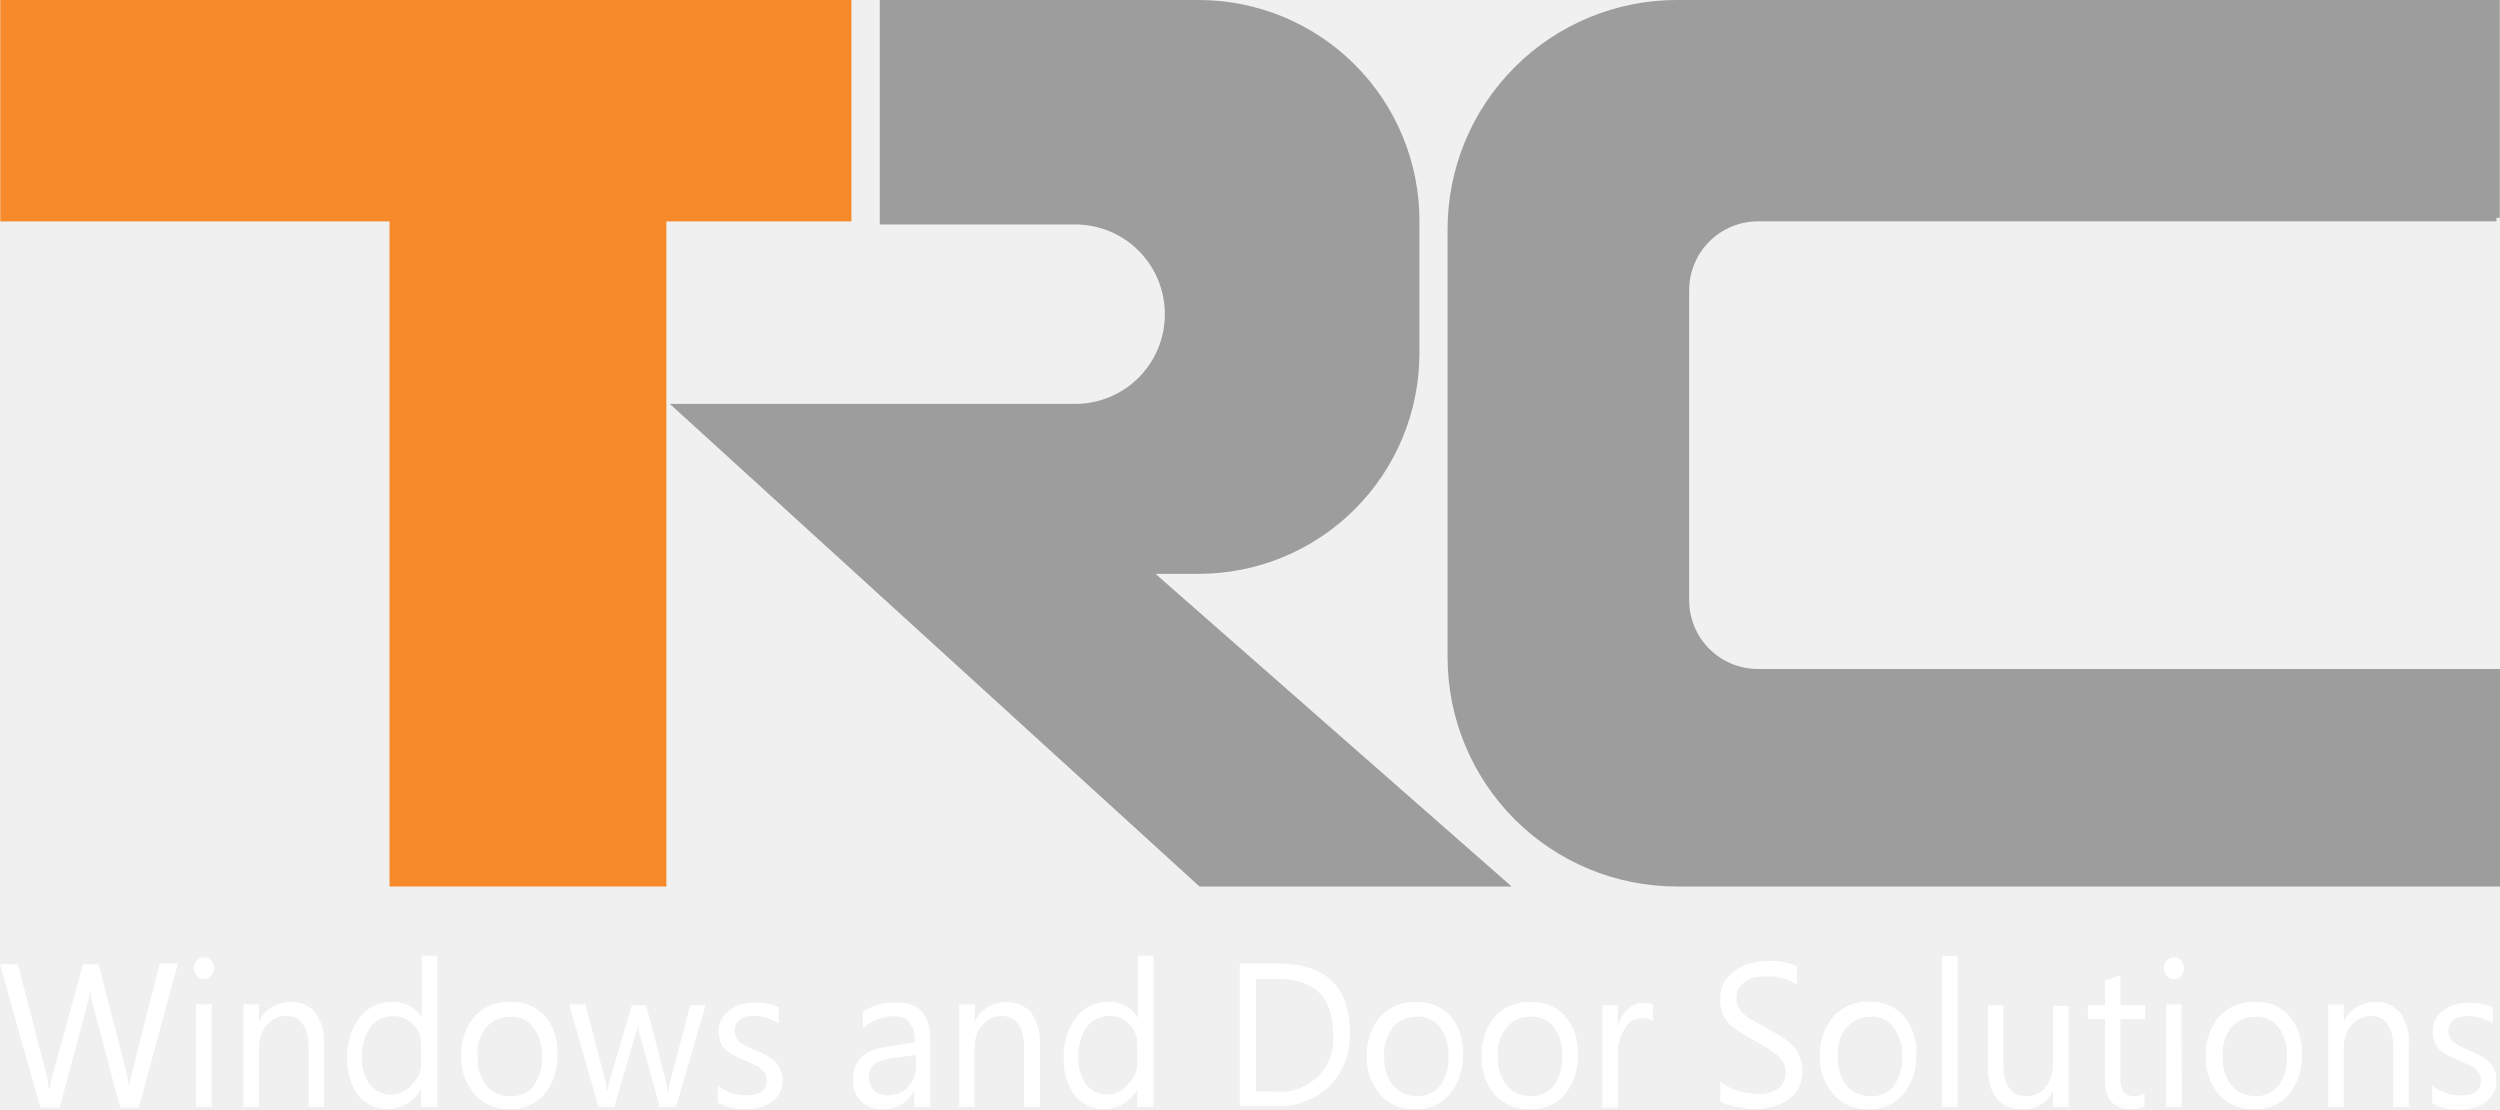
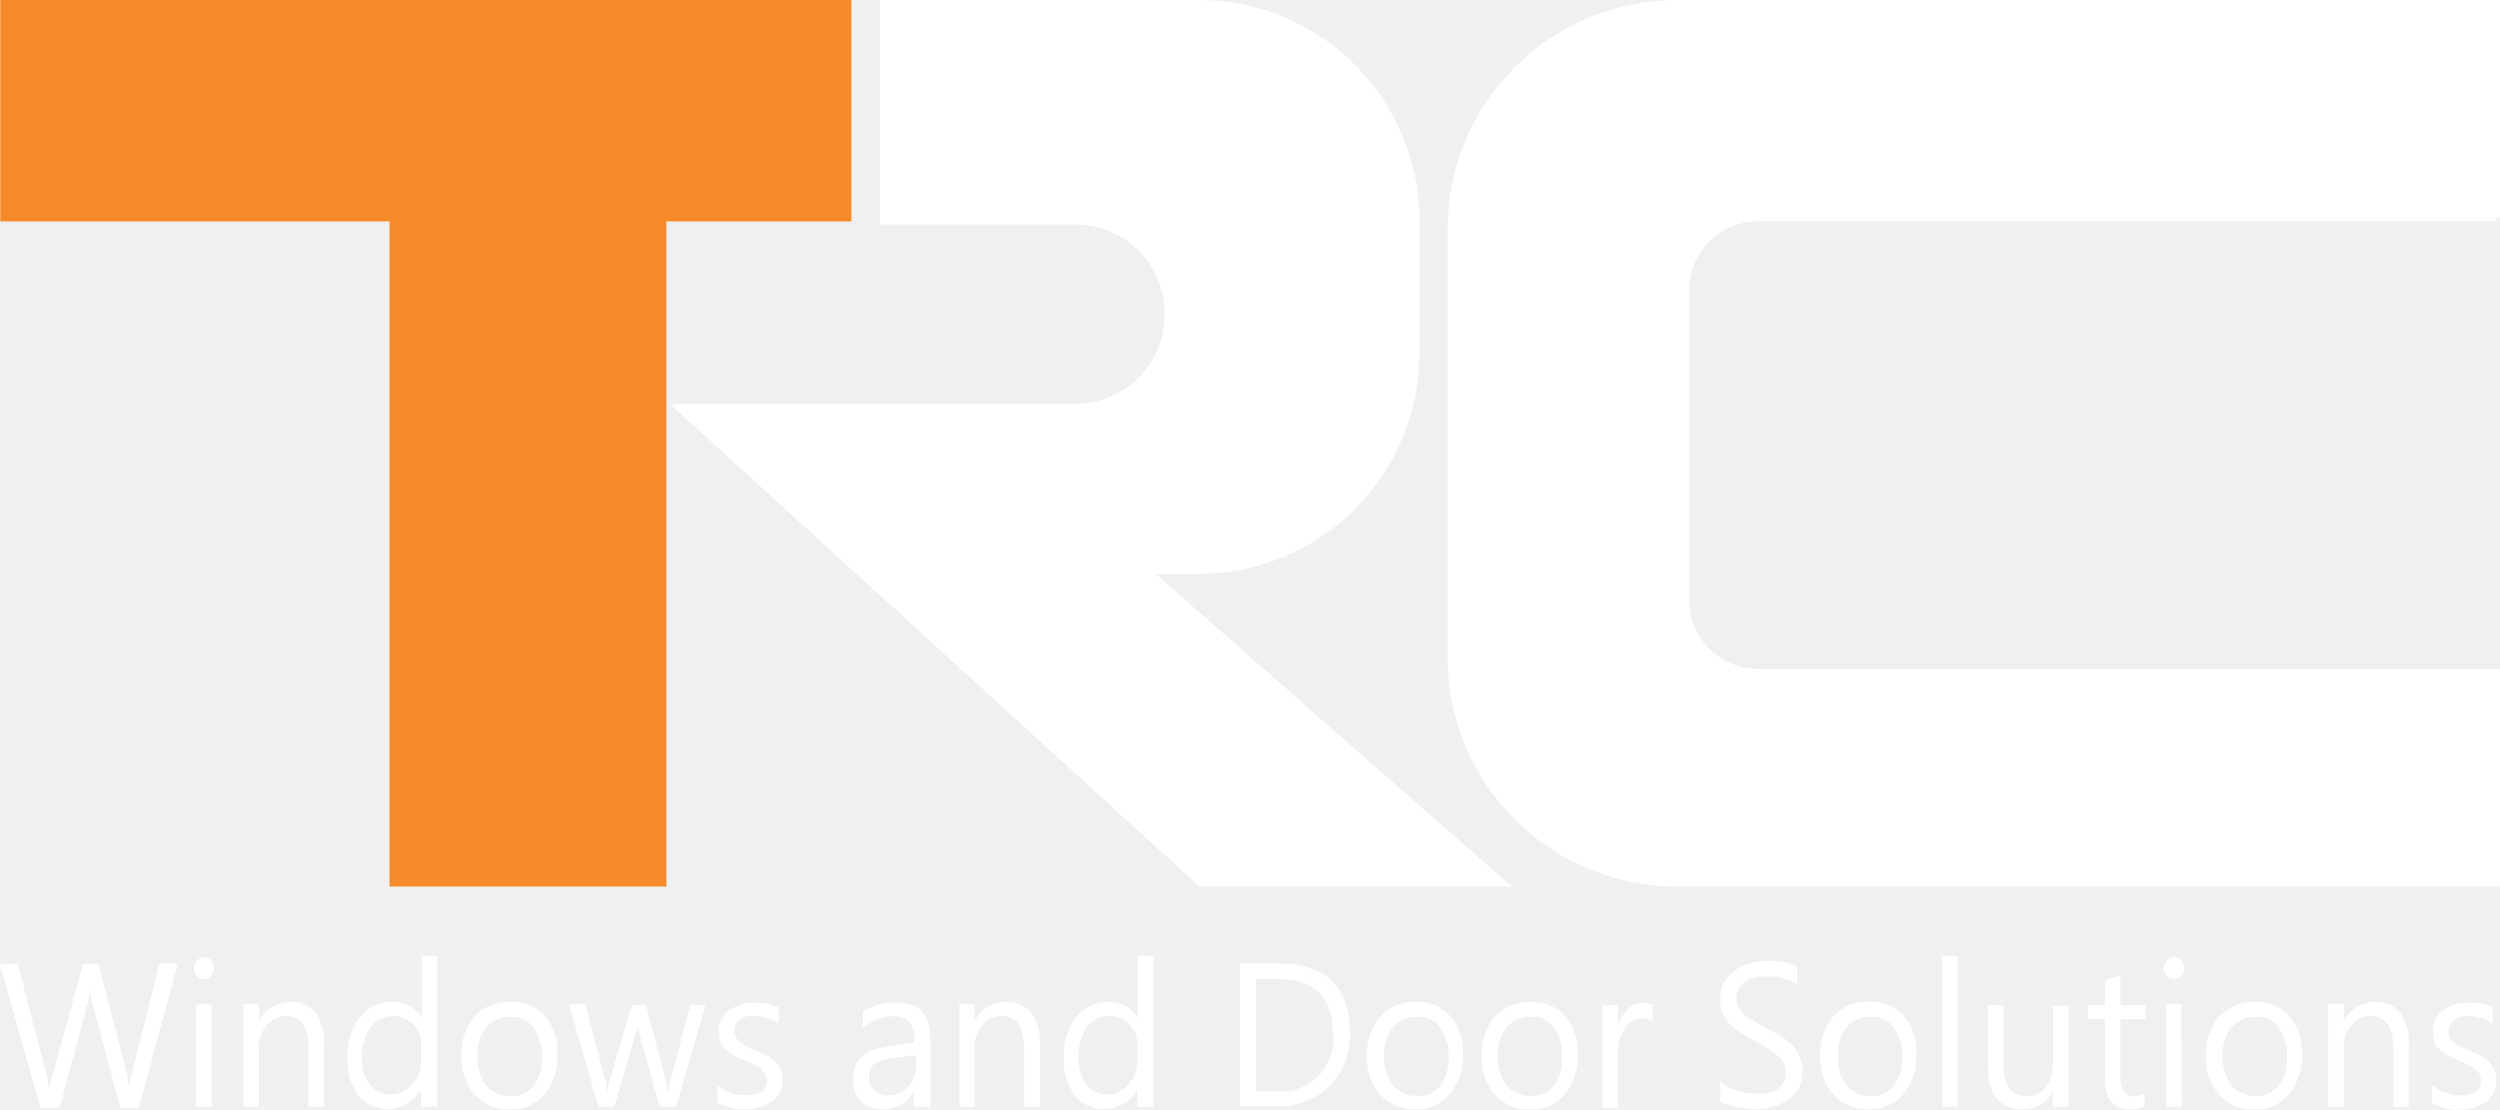
<svg xmlns="http://www.w3.org/2000/svg" viewBox="0 0 351.83 156.1">
  <defs>
-     <style>.cls-1{fill:#9e9d9e;stroke:#9e9d9e;}.cls-1,.cls-2{stroke-miterlimit:10;}.cls-2{fill:#f6892a;stroke:#f6892a;}.cls-3{fill:none;}.cls-4{isolation:isolate;}.cls-5{fill:#fff;}</style>
+     <style>.cls-1{fill:#ffffff;stroke:#ffffff;}.cls-1,.cls-2{stroke-miterlimit:10;}.cls-2{fill:#f6892a;stroke:#f6892a;}.cls-3{fill:none;}.cls-4{isolation:isolate;}.cls-5{fill:#ffffff;}</style>
  </defs>
  <g id="Layer_2" data-name="Layer 2">
    <g id="Layer_1-2" data-name="Layer 1">
      <path class="cls-1" d="M124.31.5V31.09h27a13.1,13.1,0,0,1,13.12,13.12h0a13.1,13.1,0,0,1-13.12,13.13H95.56L169,124.26h42.41l-50.12-44h7.38a30.56,30.56,0,0,0,30.59-30.59V31.09A30.56,30.56,0,0,0,168.67.5Z" />
      <path class="cls-1" d="M351.33,30.65H247.42a10.19,10.19,0,0,0-10.2,10.2h0V84.46a10.18,10.18,0,0,0,10.2,10.19H351.33v29.61H236a31.76,31.76,0,0,1-31.78-31.78V32.28A31.76,31.76,0,0,1,236,.5h115.3V30.65Z" />
      <polygon class="cls-2" points="0.54 0.5 0.54 30.66 55.32 30.66 55.32 124.26 93.28 124.26 93.28 30.66 119.32 30.66 119.32 0.5 0.54 0.5" />
      <rect class="cls-3" x="0.54" y="135.38" width="350.79" height="20.72" />
      <g class="cls-4">
        <path class="cls-5" d="M25,135.71l-5.46,20.17H16.91L13,141.13a6.49,6.49,0,0,1-.32-2.06h0a13.38,13.38,0,0,1-.33,2.06L8.4,155.88H5.67L0,135.71H2.51l4,15.4a6.49,6.49,0,0,1,.32,2.06H7a10,10,0,0,1,.44-2.06l4.25-15.4h2.19l4,15.51c.11.54.22,1.19.33,1.84h0a8.83,8.83,0,0,1,.33-1.95l3.93-15.51H25Z" />
        <path class="cls-5" d="M28.7,137.77a1.07,1.07,0,0,1-1-.44,1.57,1.57,0,0,1,0-2.16,1.34,1.34,0,0,1,1-.44,1.07,1.07,0,0,1,1,.44,1.57,1.57,0,0,1,0,2.16A1.19,1.19,0,0,1,28.7,137.77Zm1.09,18H27.6V141.35h2.19Z" />
        <path class="cls-5" d="M45.61,155.77H43.43v-8.24c0-3-1.1-4.55-3.17-4.55a3.47,3.47,0,0,0-2.73,1.3,4.71,4.71,0,0,0-1.09,3.25v8.24H34.26V141.35h2.18v2.38h0A4.88,4.88,0,0,1,40.92,141a4.43,4.43,0,0,1,3.49,1.52,7.27,7.27,0,0,1,1.2,4.45Z" />
        <path class="cls-5" d="M61.43,155.77H59.25v-2.49h0a5.35,5.35,0,0,1-8.84.87,8.47,8.47,0,0,1-1.53-5.21,8.83,8.83,0,0,1,1.75-5.75A5.5,5.5,0,0,1,55.21,141a4.49,4.49,0,0,1,4.15,2.28h0v-8.79h2.18v21.26Zm-2.18-6.5V147.1a3.92,3.92,0,0,0-1.09-2.93A3.81,3.81,0,0,0,55.32,143a3.92,3.92,0,0,0-3.17,1.51,7,7,0,0,0-1.2,4.23,6.13,6.13,0,0,0,1.1,3.91,3.78,3.78,0,0,0,5.89,0A4,4,0,0,0,59.25,149.27Z" />
        <path class="cls-5" d="M71.69,156.1A6.2,6.2,0,0,1,66.78,154a7.7,7.7,0,0,1-1.86-5.32,8.2,8.2,0,0,1,1.86-5.64A6.5,6.5,0,0,1,71.9,141a6.08,6.08,0,0,1,4.8,2,7.84,7.84,0,0,1,1.75,5.53A8.27,8.27,0,0,1,76.6,154,6.09,6.09,0,0,1,71.69,156.1Zm.1-13a4.34,4.34,0,0,0-3.38,1.52,6,6,0,0,0-1.2,4.12,6.33,6.33,0,0,0,1.2,4,4.34,4.34,0,0,0,3.38,1.52,3.91,3.91,0,0,0,3.28-1.41,6.67,6.67,0,0,0,1.2-4.13,6.44,6.44,0,0,0-1.2-4.12A3.71,3.71,0,0,0,71.79,143.08Z" />
        <path class="cls-5" d="M99.29,141.46l-4.15,14.31H92.85L90,145.47a5.36,5.36,0,0,1-.22-1.3h0a3.72,3.72,0,0,1-.33,1.3l-3,10.3H84.23l-4.14-14.42h2.29l2.83,10.85c.11.32.11.75.22,1.3h.11a5.28,5.28,0,0,1,.22-1.3l3.16-10.74h2l2.84,10.84c.1.33.1.76.21,1.31h.11a8,8,0,0,1,.22-1.31l2.84-10.84Z" />
        <path class="cls-5" d="M101,155.23v-2.49a6.06,6.06,0,0,0,3.92,1.41c2,0,3-.65,3-2.06a2.15,2.15,0,0,0-.22-1c-.22-.22-.43-.54-.65-.76a4.4,4.4,0,0,0-1-.54,9.87,9.87,0,0,0-1.2-.54c-.65-.22-1.09-.55-1.63-.76a5.06,5.06,0,0,1-1.2-.87,2.25,2.25,0,0,1-.66-1.09,5.35,5.35,0,0,1-.22-1.41,2.9,2.9,0,0,1,.44-1.73,3.49,3.49,0,0,1,1.2-1.3,5.49,5.49,0,0,1,1.64-.76,6,6,0,0,1,2-.22,7.26,7.26,0,0,1,3.17.65v2.28a6.38,6.38,0,0,0-3.5-1.08,3.68,3.68,0,0,0-1.09.1,2.24,2.24,0,0,0-.87.44,2.42,2.42,0,0,0-.54.65,2,2,0,0,0-.22.87,3.09,3.09,0,0,0,.22,1,2.42,2.42,0,0,0,.54.65,6.59,6.59,0,0,0,.87.55c.33.21.77.32,1.2.54a10.67,10.67,0,0,1,1.64.76,4.76,4.76,0,0,1,1.2.86,2.44,2.44,0,0,1,.76,1.09,3.11,3.11,0,0,1,.33,1.52,3.35,3.35,0,0,1-.43,1.84,3.49,3.49,0,0,1-1.2,1.3,5.07,5.07,0,0,1-1.75.76,8.48,8.48,0,0,1-5.67-.65Z" />
        <path class="cls-5" d="M130.82,155.77h-2.18V153.5h0a4.65,4.65,0,0,1-4.25,2.6,4.2,4.2,0,0,1-3.17-1.08,4.09,4.09,0,0,1-1.2-3c0-2.71,1.53-4.23,4.58-4.67l4.15-.65c0-2.49-1-3.68-2.84-3.68a6.48,6.48,0,0,0-4.47,1.73v-2.39a8.54,8.54,0,0,1,4.69-1.3c3.27,0,4.8,1.74,4.8,5.32v9.43Zm-2.18-7.26-3.27.43a5.59,5.59,0,0,0-2.29.76,2.27,2.27,0,0,0-.77,2.06,2.16,2.16,0,0,0,.77,1.74,2.68,2.68,0,0,0,2,.65,3.75,3.75,0,0,0,2.73-1.2,4.16,4.16,0,0,0,1.09-3v-1.41Z" />
        <path class="cls-5" d="M146.32,155.77h-2.19v-8.24c0-3-1.09-4.55-3.16-4.55a3.47,3.47,0,0,0-2.73,1.3,4.71,4.71,0,0,0-1.09,3.25v8.24H135V141.35h2.18v2.38h0a4.88,4.88,0,0,1,4.47-2.71,4.43,4.43,0,0,1,3.5,1.52,7.27,7.27,0,0,1,1.2,4.45v8.78Z" />
        <path class="cls-5" d="M162.25,155.77h-2.19v-2.49h0a5.34,5.34,0,0,1-8.83.87,8.4,8.4,0,0,1-1.53-5.21,8.82,8.82,0,0,1,1.74-5.75A5.52,5.52,0,0,1,156,141a4.46,4.46,0,0,1,4.14,2.28h0v-8.79h2.19v21.26Zm-2.19-6.5V147.1a3.88,3.88,0,0,0-1.09-2.93,3.77,3.77,0,0,0-2.83-1.19,3.92,3.92,0,0,0-3.17,1.51,7,7,0,0,0-1.2,4.23,6.19,6.19,0,0,0,1.09,3.91,3.78,3.78,0,0,0,5.89,0A4.29,4.29,0,0,0,160.06,149.27Z" />
        <path class="cls-5" d="M174.47,155.77V135.6h5.34q10.16,0,10.15,9.76a10.11,10.11,0,0,1-2.84,7.49,10.24,10.24,0,0,1-7.53,2.82h-5.12Zm2.29-18v15.84h2.83a7.36,7.36,0,0,0,8-8.14c0-5.21-2.62-7.7-7.86-7.7Z" />
        <path class="cls-5" d="M199.13,156.1a6.2,6.2,0,0,1-4.91-2.06,7.7,7.7,0,0,1-1.86-5.32,8.2,8.2,0,0,1,1.86-5.64,6.5,6.5,0,0,1,5.12-2.06,6.08,6.08,0,0,1,4.8,2,7.84,7.84,0,0,1,1.75,5.53A8.27,8.27,0,0,1,204,154,5.93,5.93,0,0,1,199.13,156.1Zm.21-13A4.34,4.34,0,0,0,196,144.6a6,6,0,0,0-1.2,4.12,6.33,6.33,0,0,0,1.2,4,4.34,4.34,0,0,0,3.38,1.52,3.91,3.91,0,0,0,3.28-1.41,6.67,6.67,0,0,0,1.2-4.13,6.44,6.44,0,0,0-1.2-4.12A3.71,3.71,0,0,0,199.34,143.08Z" />
        <path class="cls-5" d="M215.27,156.1a6.22,6.22,0,0,1-4.91-2.06,7.7,7.7,0,0,1-1.85-5.32,8.2,8.2,0,0,1,1.85-5.64,6.54,6.54,0,0,1,5.13-2.06,6.08,6.08,0,0,1,4.8,2,7.84,7.84,0,0,1,1.75,5.53,8.28,8.28,0,0,1-1.86,5.53A6.06,6.06,0,0,1,215.27,156.1Zm.11-13A4.33,4.33,0,0,0,212,144.6a6,6,0,0,0-1.2,4.12,6.33,6.33,0,0,0,1.2,4,4.33,4.33,0,0,0,3.38,1.52,3.91,3.91,0,0,0,3.28-1.41,6.67,6.67,0,0,0,1.2-4.13,6.44,6.44,0,0,0-1.2-4.12A3.71,3.71,0,0,0,215.38,143.08Z" />
        <path class="cls-5" d="M232.73,143.73a2.66,2.66,0,0,0-1.64-.43,2.75,2.75,0,0,0-2.4,1.41,6.58,6.58,0,0,0-1,3.8v7.37h-2.18V141.46h2.18v2.93h0a5.23,5.23,0,0,1,1.42-2.39,3.28,3.28,0,0,1,2.18-.87,4,4,0,0,1,1.31.22v2.38Z" />
        <path class="cls-5" d="M242.11,155V152.2a3.89,3.89,0,0,0,1.1.75,6.41,6.41,0,0,0,1.31.55,6.52,6.52,0,0,0,1.41.32c.44,0,.88.11,1.31.11a4.73,4.73,0,0,0,3.06-.76,2.8,2.8,0,0,0,1-2.28,3,3,0,0,0-.33-1.41,3,3,0,0,0-1-1.08,15.87,15.87,0,0,0-1.42-1c-.54-.32-1.09-.65-1.74-1s-1.31-.76-1.86-1.09a8.48,8.48,0,0,1-1.53-1.19,4.77,4.77,0,0,1-1-1.52,5.16,5.16,0,0,1-.33-2,5.46,5.46,0,0,1,.55-2.39,5.53,5.53,0,0,1,1.53-1.63,6.58,6.58,0,0,1,2.18-1,9,9,0,0,1,2.4-.33,8.32,8.32,0,0,1,4.15.76v2.6a7,7,0,0,0-4.37-1.19,7.22,7.22,0,0,0-1.53.11,3.74,3.74,0,0,0-1.3.54,4.14,4.14,0,0,0-1,1,3.08,3.08,0,0,0-.32,1.41,2.36,2.36,0,0,0,.32,1.3,3.38,3.38,0,0,0,.77,1,3.78,3.78,0,0,0,1.31.86c.54.33,1.09.66,1.74,1s1.31.76,2,1.09a10,10,0,0,1,1.63,1.3,4.11,4.11,0,0,1,1.09,1.62,5.19,5.19,0,0,1,.44,2,5.73,5.73,0,0,1-.54,2.49,4.49,4.49,0,0,1-1.53,1.63,6.67,6.67,0,0,1-2.18,1,10.11,10.11,0,0,1-2.62.33,4,4,0,0,1-1.09-.11c-.44-.11-.88-.11-1.42-.22s-.88-.21-1.31-.32A3.58,3.58,0,0,1,242.11,155Z" />
        <path class="cls-5" d="M263,156.1A6.22,6.22,0,0,1,258,154a7.7,7.7,0,0,1-1.85-5.32,8.2,8.2,0,0,1,1.85-5.64,6.54,6.54,0,0,1,5.13-2.06,6.08,6.08,0,0,1,4.8,2,7.84,7.84,0,0,1,1.75,5.53,8.23,8.23,0,0,1-1.86,5.53A6.06,6.06,0,0,1,263,156.1Zm.22-13a4.33,4.33,0,0,0-3.38,1.52,6,6,0,0,0-1.2,4.12,6.33,6.33,0,0,0,1.2,4,4.33,4.33,0,0,0,3.38,1.52,3.91,3.91,0,0,0,3.28-1.41,6.67,6.67,0,0,0,1.2-4.13,6.44,6.44,0,0,0-1.2-4.12A3.71,3.71,0,0,0,263.17,143.08Z" />
        <path class="cls-5" d="M275.5,155.77h-2.18V134.51h2.18Z" />
        <path class="cls-5" d="M291.11,155.77h-2.19V153.5h0a4.43,4.43,0,0,1-4.25,2.6c-3.28,0-4.91-2.06-4.91-6.07v-8.57h2.18v8.24q0,4.56,3.27,4.56a3.33,3.33,0,0,0,2.62-1.2,5,5,0,0,0,1.09-3.25v-8.24h2.19Z" />
        <path class="cls-5" d="M301.91,155.67a4,4,0,0,1-2.08.43q-3.6,0-3.6-4.23v-8.46h-2.4v-1.95h2.4V138l2.19-.76v4.23h3.49v1.95h-3.49v8.13a3.43,3.43,0,0,0,.43,2.07,1.85,1.85,0,0,0,1.53.65,2.18,2.18,0,0,0,1.42-.44v1.85Z" />
        <path class="cls-5" d="M305.94,137.77a1.07,1.07,0,0,1-1-.44,1.57,1.57,0,0,1,0-2.16,1.34,1.34,0,0,1,1-.44,1.07,1.07,0,0,1,1,.44,2,2,0,0,1,.43,1.08,1.4,1.4,0,0,1-.43,1.08A1.07,1.07,0,0,1,305.94,137.77Zm1.1,18h-2.19V141.35H307Z" />
        <path class="cls-5" d="M317.18,156.1a6.22,6.22,0,0,1-4.91-2.06,7.7,7.7,0,0,1-1.85-5.32,8.2,8.2,0,0,1,1.85-5.64A6.54,6.54,0,0,1,317.4,141a6.09,6.09,0,0,1,4.8,2,7.84,7.84,0,0,1,1.75,5.53,8.28,8.28,0,0,1-1.86,5.53A6.06,6.06,0,0,1,317.18,156.1Zm.22-13A4.33,4.33,0,0,0,314,144.6a6,6,0,0,0-1.2,4.12,6.27,6.27,0,0,0,1.2,4,4.33,4.33,0,0,0,3.38,1.52,3.88,3.88,0,0,0,3.27-1.41,6.61,6.61,0,0,0,1.2-4.13,6.38,6.38,0,0,0-1.2-4.12A3.68,3.68,0,0,0,317.4,143.08Z" />
        <path class="cls-5" d="M339,155.77h-2.18v-8.24c0-3-1.09-4.55-3.16-4.55a3.46,3.46,0,0,0-2.73,1.3,4.71,4.71,0,0,0-1.09,3.25v8.24h-2.18V141.35h2.18v2.38h0a4.88,4.88,0,0,1,4.47-2.71,4.4,4.4,0,0,1,3.49,1.52A7.2,7.2,0,0,1,339,147v8.78Z" />
        <path class="cls-5" d="M342.28,155.23v-2.49a6.07,6.07,0,0,0,3.93,1.41c2,0,2.94-.65,2.94-2.06a2.15,2.15,0,0,0-.22-1c-.21-.22-.43-.54-.65-.76a4.57,4.57,0,0,0-1-.54,11.49,11.49,0,0,0-1.2-.54c-.66-.22-1.09-.55-1.64-.76a5.06,5.06,0,0,1-1.2-.87,2.16,2.16,0,0,1-.65-1.09,5.35,5.35,0,0,1-.22-1.41,3,3,0,0,1,.43-1.73,3.49,3.49,0,0,1,1.2-1.3,5.49,5.49,0,0,1,1.64-.76,10.77,10.77,0,0,1,2-.22,7.23,7.23,0,0,1,3.17.65v2.28A6.32,6.32,0,0,0,347.3,143a3.61,3.61,0,0,0-1.09.1,2.21,2.21,0,0,0-.88.44,2.62,2.62,0,0,0-.54.65,2,2,0,0,0-.22.87,3.09,3.09,0,0,0,.22,1,2.62,2.62,0,0,0,.54.65,6.14,6.14,0,0,0,.88.55,9.52,9.52,0,0,1,1.2.54,10.52,10.52,0,0,1,1.63.76,4.59,4.59,0,0,1,1.2.86,2.54,2.54,0,0,1,.77,1.09,3.23,3.23,0,0,1,.32,1.52,3.35,3.35,0,0,1-.43,1.84,3.49,3.49,0,0,1-1.2,1.3,5,5,0,0,1-1.75.76,6.31,6.31,0,0,1-2.07.22A6.82,6.82,0,0,1,342.28,155.23Z" />
      </g>
    </g>
  </g>
</svg>
